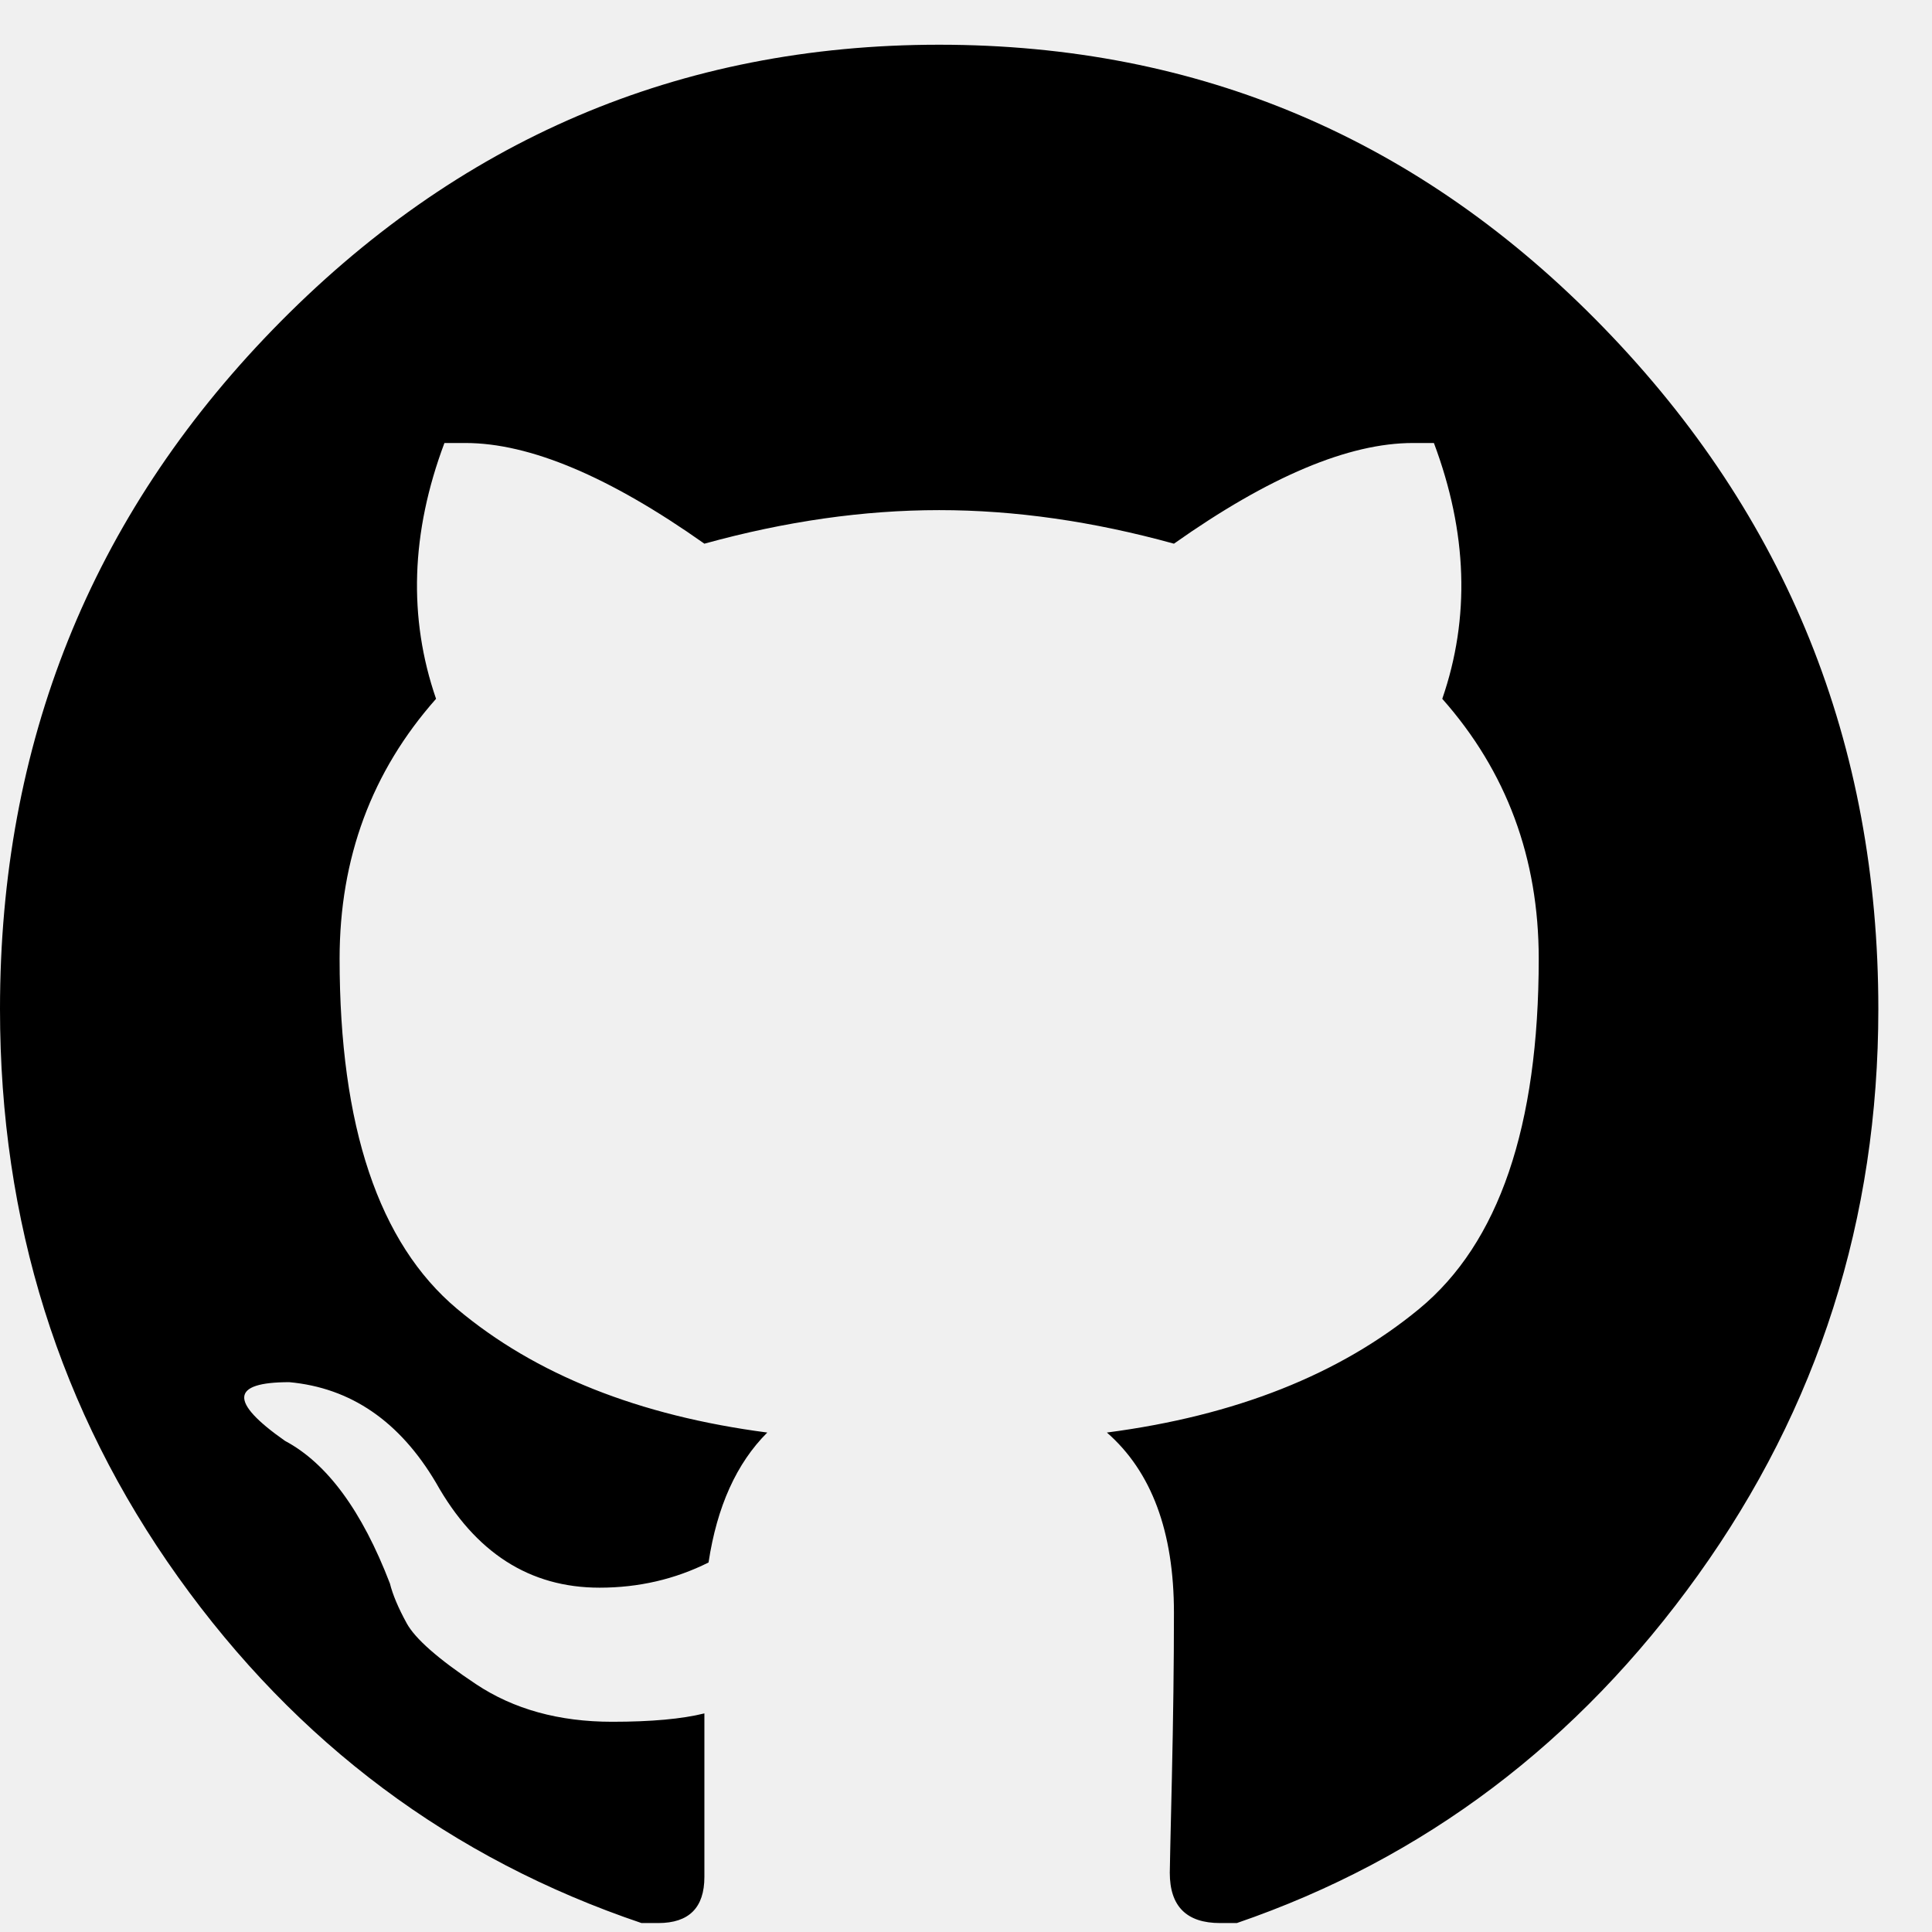
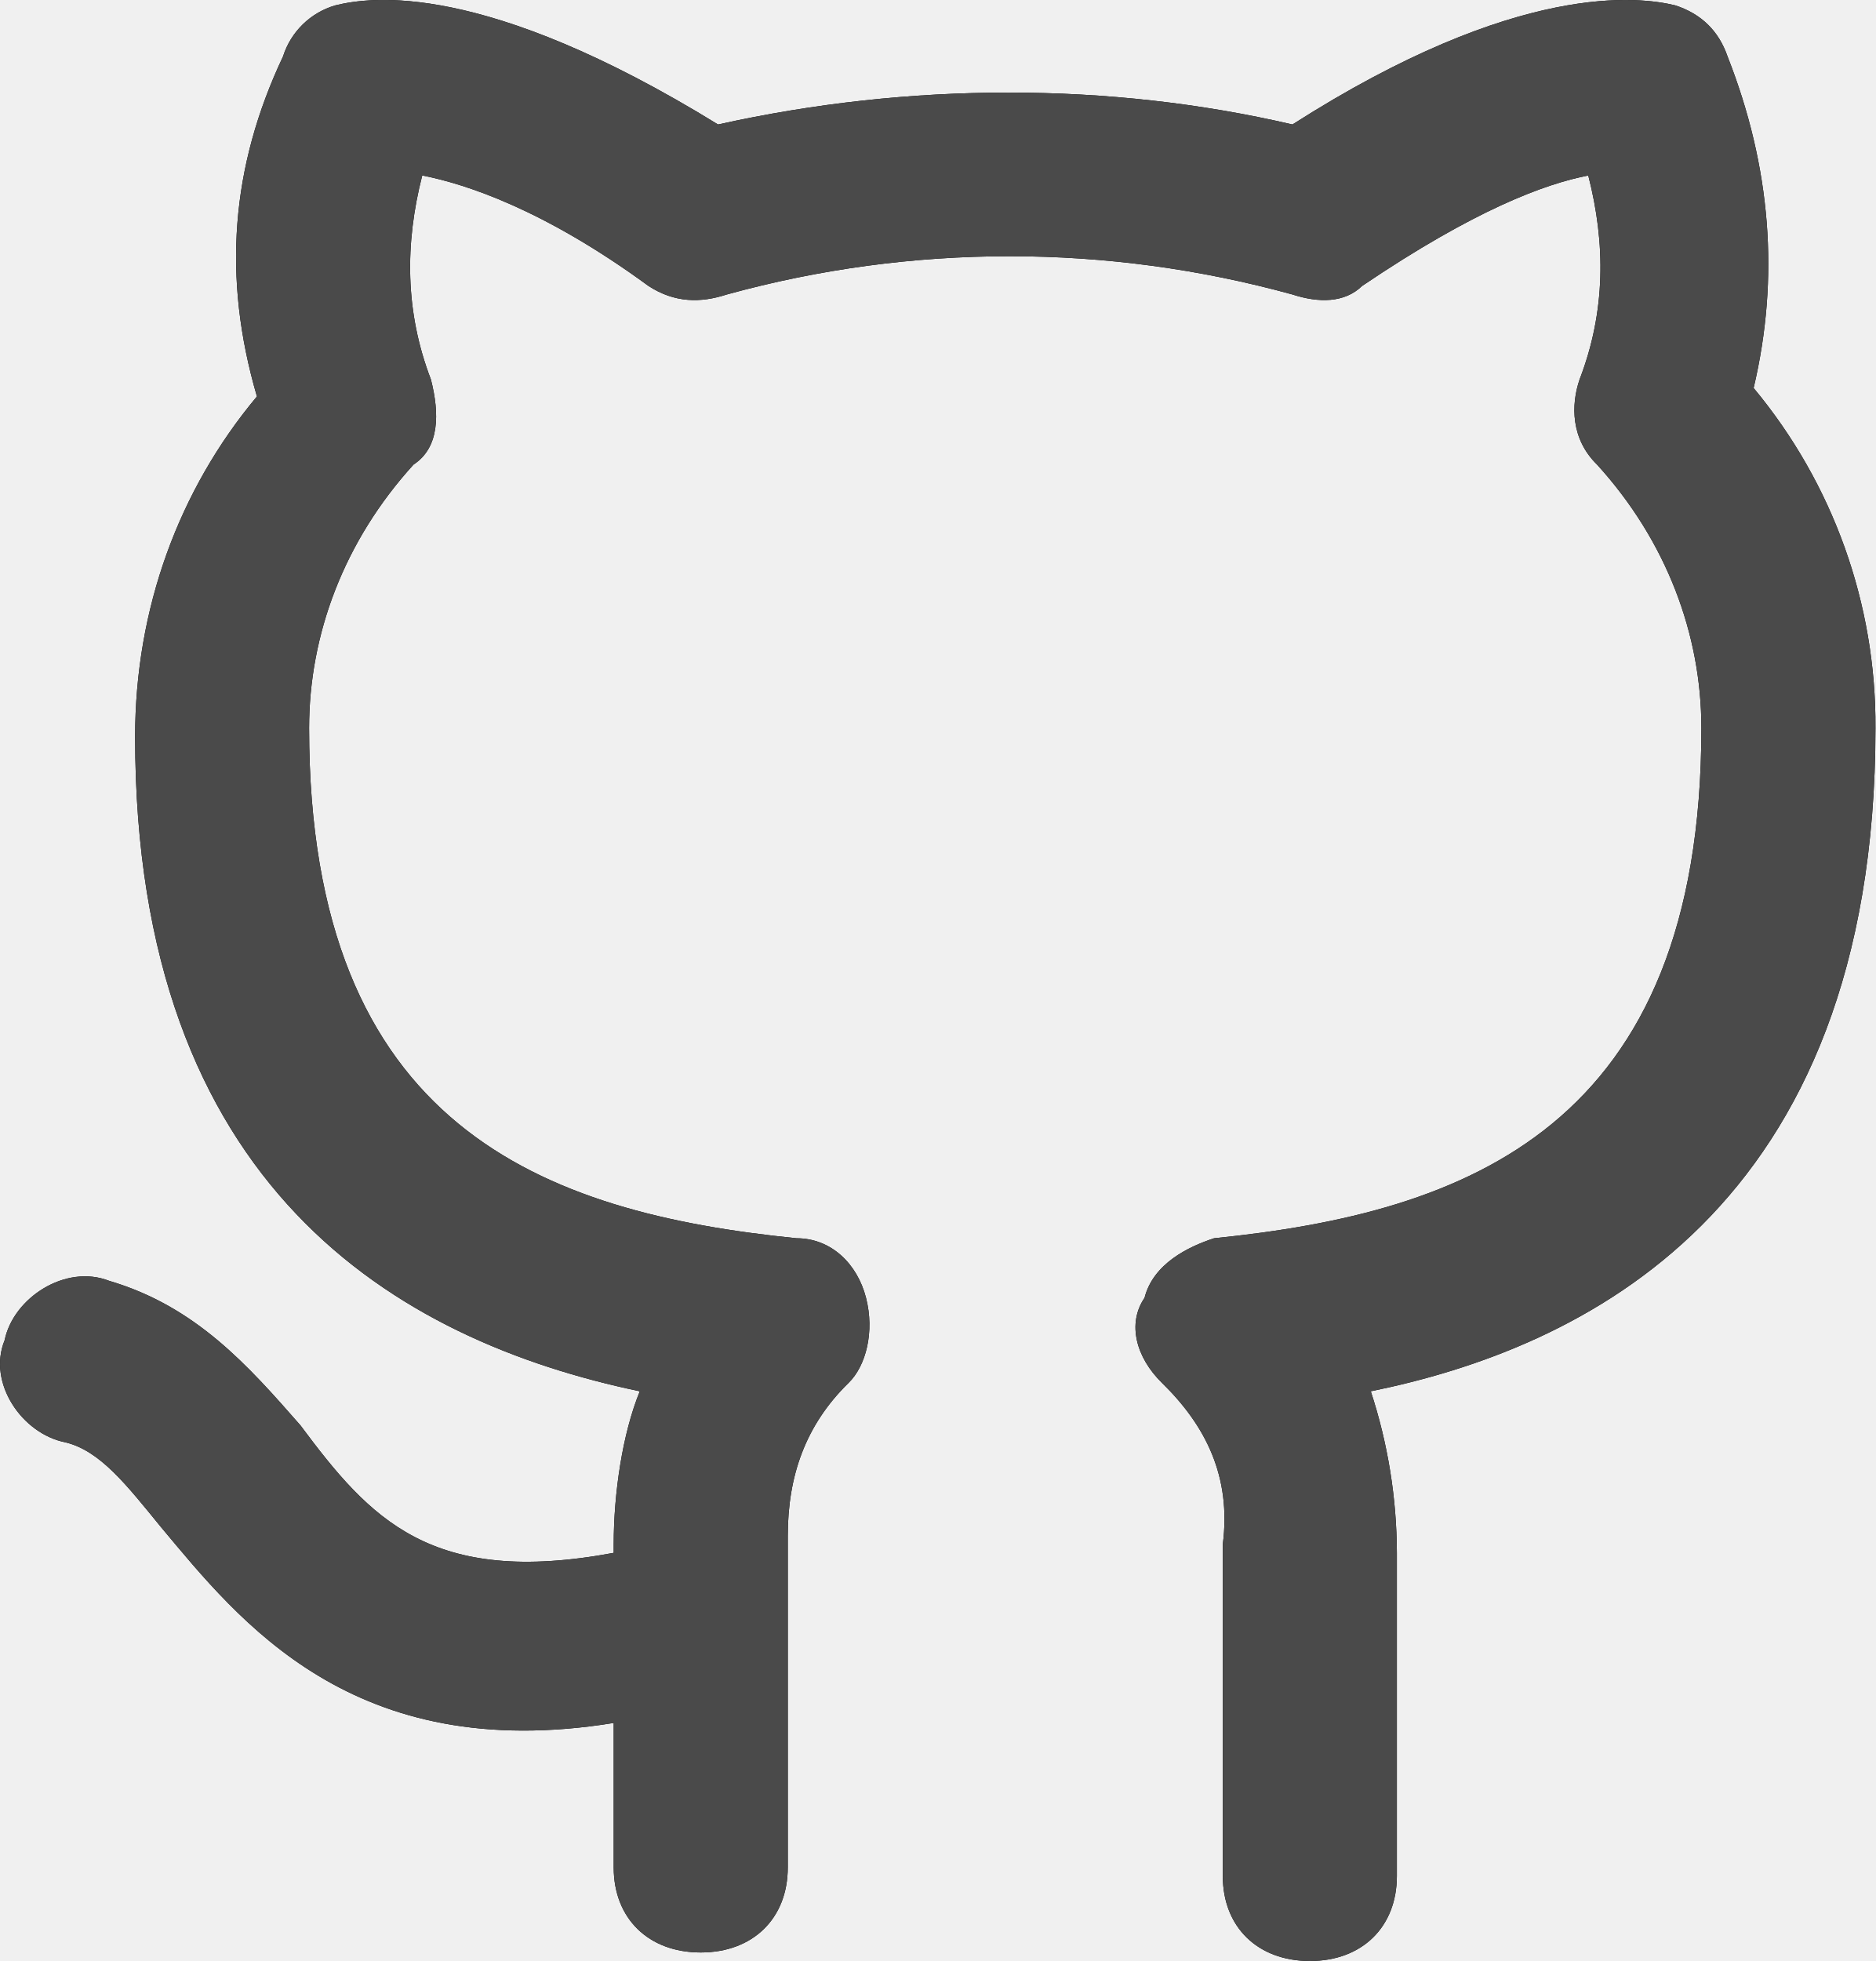
- <svg xmlns="http://www.w3.org/2000/svg" width="27px" height="27px" viewBox="0 0 27 27" version="1.1">
-   <defs />
-   <g id="Symbols" stroke="none" stroke-width="1" fill="none" fill-rule="evenodd">
-     <g id="icon-/-github" fill="#000000">
-       <path d="M3.809,4.609 C6.387,1.953 9.492,0.625 13.125,0.625 C16.758,0.625 19.854,1.943 22.412,4.58 C24.971,7.217 26.25,10.391 26.25,14.102 C26.25,17.031 25.41,19.668 23.73,22.012 C22.051,24.355 19.902,25.977 17.285,26.875 L17.051,26.875 C16.582,26.875 16.348,26.641 16.348,26.172 C16.348,26.133 16.357,25.693 16.377,24.854 C16.396,24.014 16.406,23.242 16.406,22.539 C16.406,21.406 16.094,20.566 15.469,20.02 C17.266,19.785 18.721,19.209 19.834,18.291 C20.947,17.373 21.504,15.742 21.504,13.398 C21.504,11.992 21.055,10.781 20.156,9.766 C20.547,8.633 20.508,7.441 20.039,6.191 L19.746,6.191 C18.848,6.191 17.734,6.66 16.406,7.598 C15.273,7.285 14.18,7.129 13.125,7.129 C12.07,7.129 10.977,7.285 9.844,7.598 C8.516,6.66 7.402,6.191 6.504,6.191 L6.211,6.191 C5.742,7.441 5.703,8.633 6.094,9.766 C5.195,10.781 4.746,11.992 4.746,13.398 C4.746,15.742 5.293,17.373 6.387,18.291 C7.48,19.209 8.926,19.785 10.723,20.02 C10.293,20.449 10.02,21.055 9.902,21.836 C9.434,22.07 8.926,22.188 8.379,22.188 C7.402,22.188 6.641,21.699 6.094,20.723 C5.586,19.863 4.902,19.395 4.043,19.316 C3.223,19.316 3.203,19.59 3.984,20.137 C4.57,20.449 5.059,21.113 5.449,22.129 C5.488,22.285 5.566,22.471 5.684,22.686 C5.801,22.9 6.123,23.184 6.65,23.535 C7.178,23.887 7.812,24.062 8.555,24.062 C9.102,24.062 9.531,24.023 9.844,23.945 L9.844,26.23 C9.844,26.66 9.629,26.875 9.199,26.875 L8.965,26.875 C6.309,25.977 4.15,24.365 2.49,22.041 C0.83,19.717 0,17.07 0,14.102 C0,10.391 1.27,7.227 3.809,4.609 Z" />
+ <svg xmlns="http://www.w3.org/2000/svg" xmlns:xlink="http://www.w3.org/1999/xlink" width="22" height="23" viewBox="0 0 22 23">
+   <defs>
+     <path id="a" d="M17.08 17.318a6.13 6.13 0 0 1 .306 1.895v3.79c0 .598-.408.997-1.02.997-.613 0-1.022-.399-1.022-.997v-3.89c.102-.797-.204-1.396-.714-1.894-.306-.3-.409-.698-.204-.997.102-.4.51-.599.816-.699 2.96-.299 5.716-1.296 5.716-5.983 0-1.097-.408-2.194-1.224-3.091-.307-.3-.307-.699-.205-.998.307-.797.307-1.595.102-2.393-.51.1-1.326.399-2.653 1.296-.205.2-.51.2-.817.1a12.487 12.487 0 0 0-6.635 0c-.306.1-.612.1-.919-.1-1.225-.897-2.143-1.196-2.654-1.296-.204.798-.204 1.596.102 2.393.102.4.102.798-.204.998-.816.897-1.225 1.994-1.225 3.091 0 4.687 2.756 5.684 5.717 5.983.408 0 .714.3.816.699.102.398 0 .797-.204.997-.51.498-.714 1.097-.714 1.795v3.889c0 .598-.409.997-1.021.997-.613 0-1.021-.399-1.021-.997v-1.695c-3.062.498-4.39-1.197-5.308-2.294-.408-.499-.714-.897-1.123-.997-.51-.1-.918-.698-.714-1.197.102-.498.714-.897 1.225-.698 1.02.3 1.633.997 2.245 1.695.817 1.097 1.531 1.895 3.675 1.496v-.1c0-.598.102-1.296.306-1.795-2.858-.598-5.92-2.393-5.92-7.678 0-1.496.51-2.892 1.429-3.99-.408-1.395-.306-2.692.306-3.988a.91.91 0 0 1 .613-.599c.408-.1 1.735-.299 4.49 1.397 2.247-.499 4.594-.499 6.738 0C18.815.764 20.244.964 20.652 1.063c.306.1.51.3.613.599.51 1.296.612 2.593.306 3.889A6.175 6.175 0 0 1 23 9.54c0 5.684-3.47 7.28-5.92 7.778z" />
+   </defs>
+   <g fill="none" fill-rule="evenodd" transform="translate(-1 -1)">
+     <mask id="b" fill="#fff">
+       <use xlink:href="#a" />
+     </mask>
+     <use fill="#000" fill-rule="nonzero" xlink:href="#a" />
+     <g fill="#4A4A4A" mask="url(#b)">
+       <path d="M0 0h24v24H0z" />
    </g>
  </g>
</svg>
